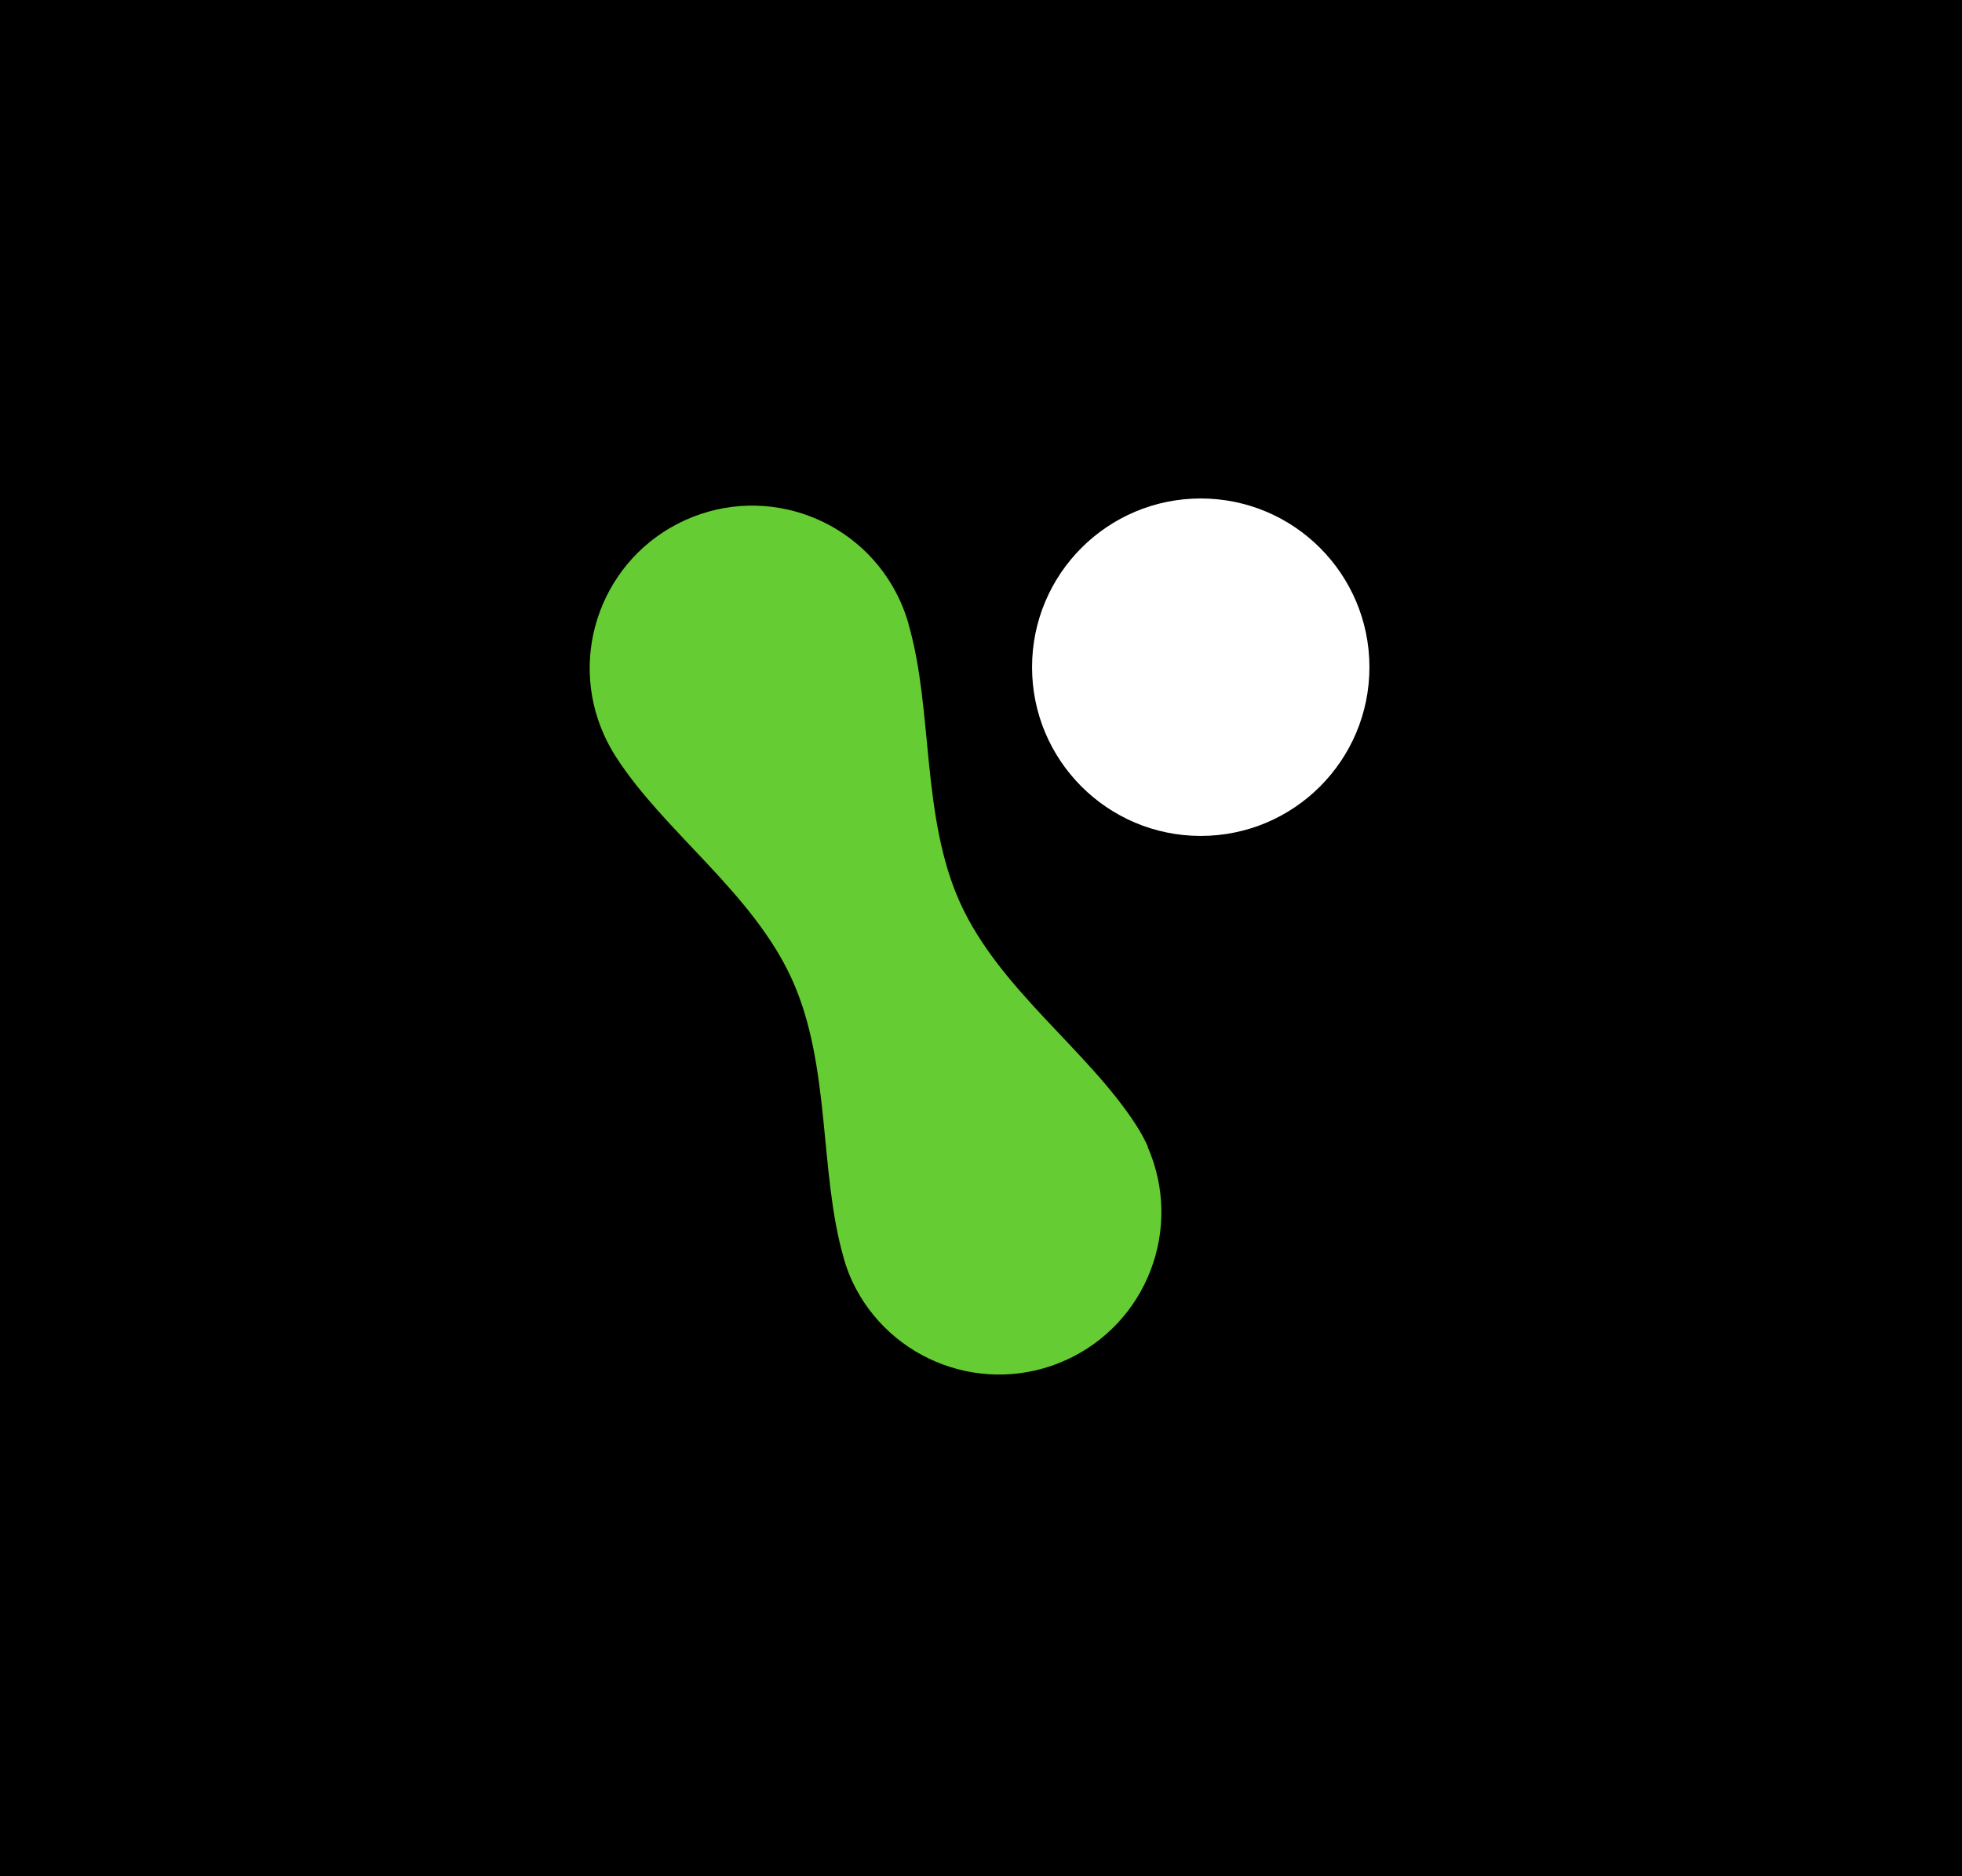
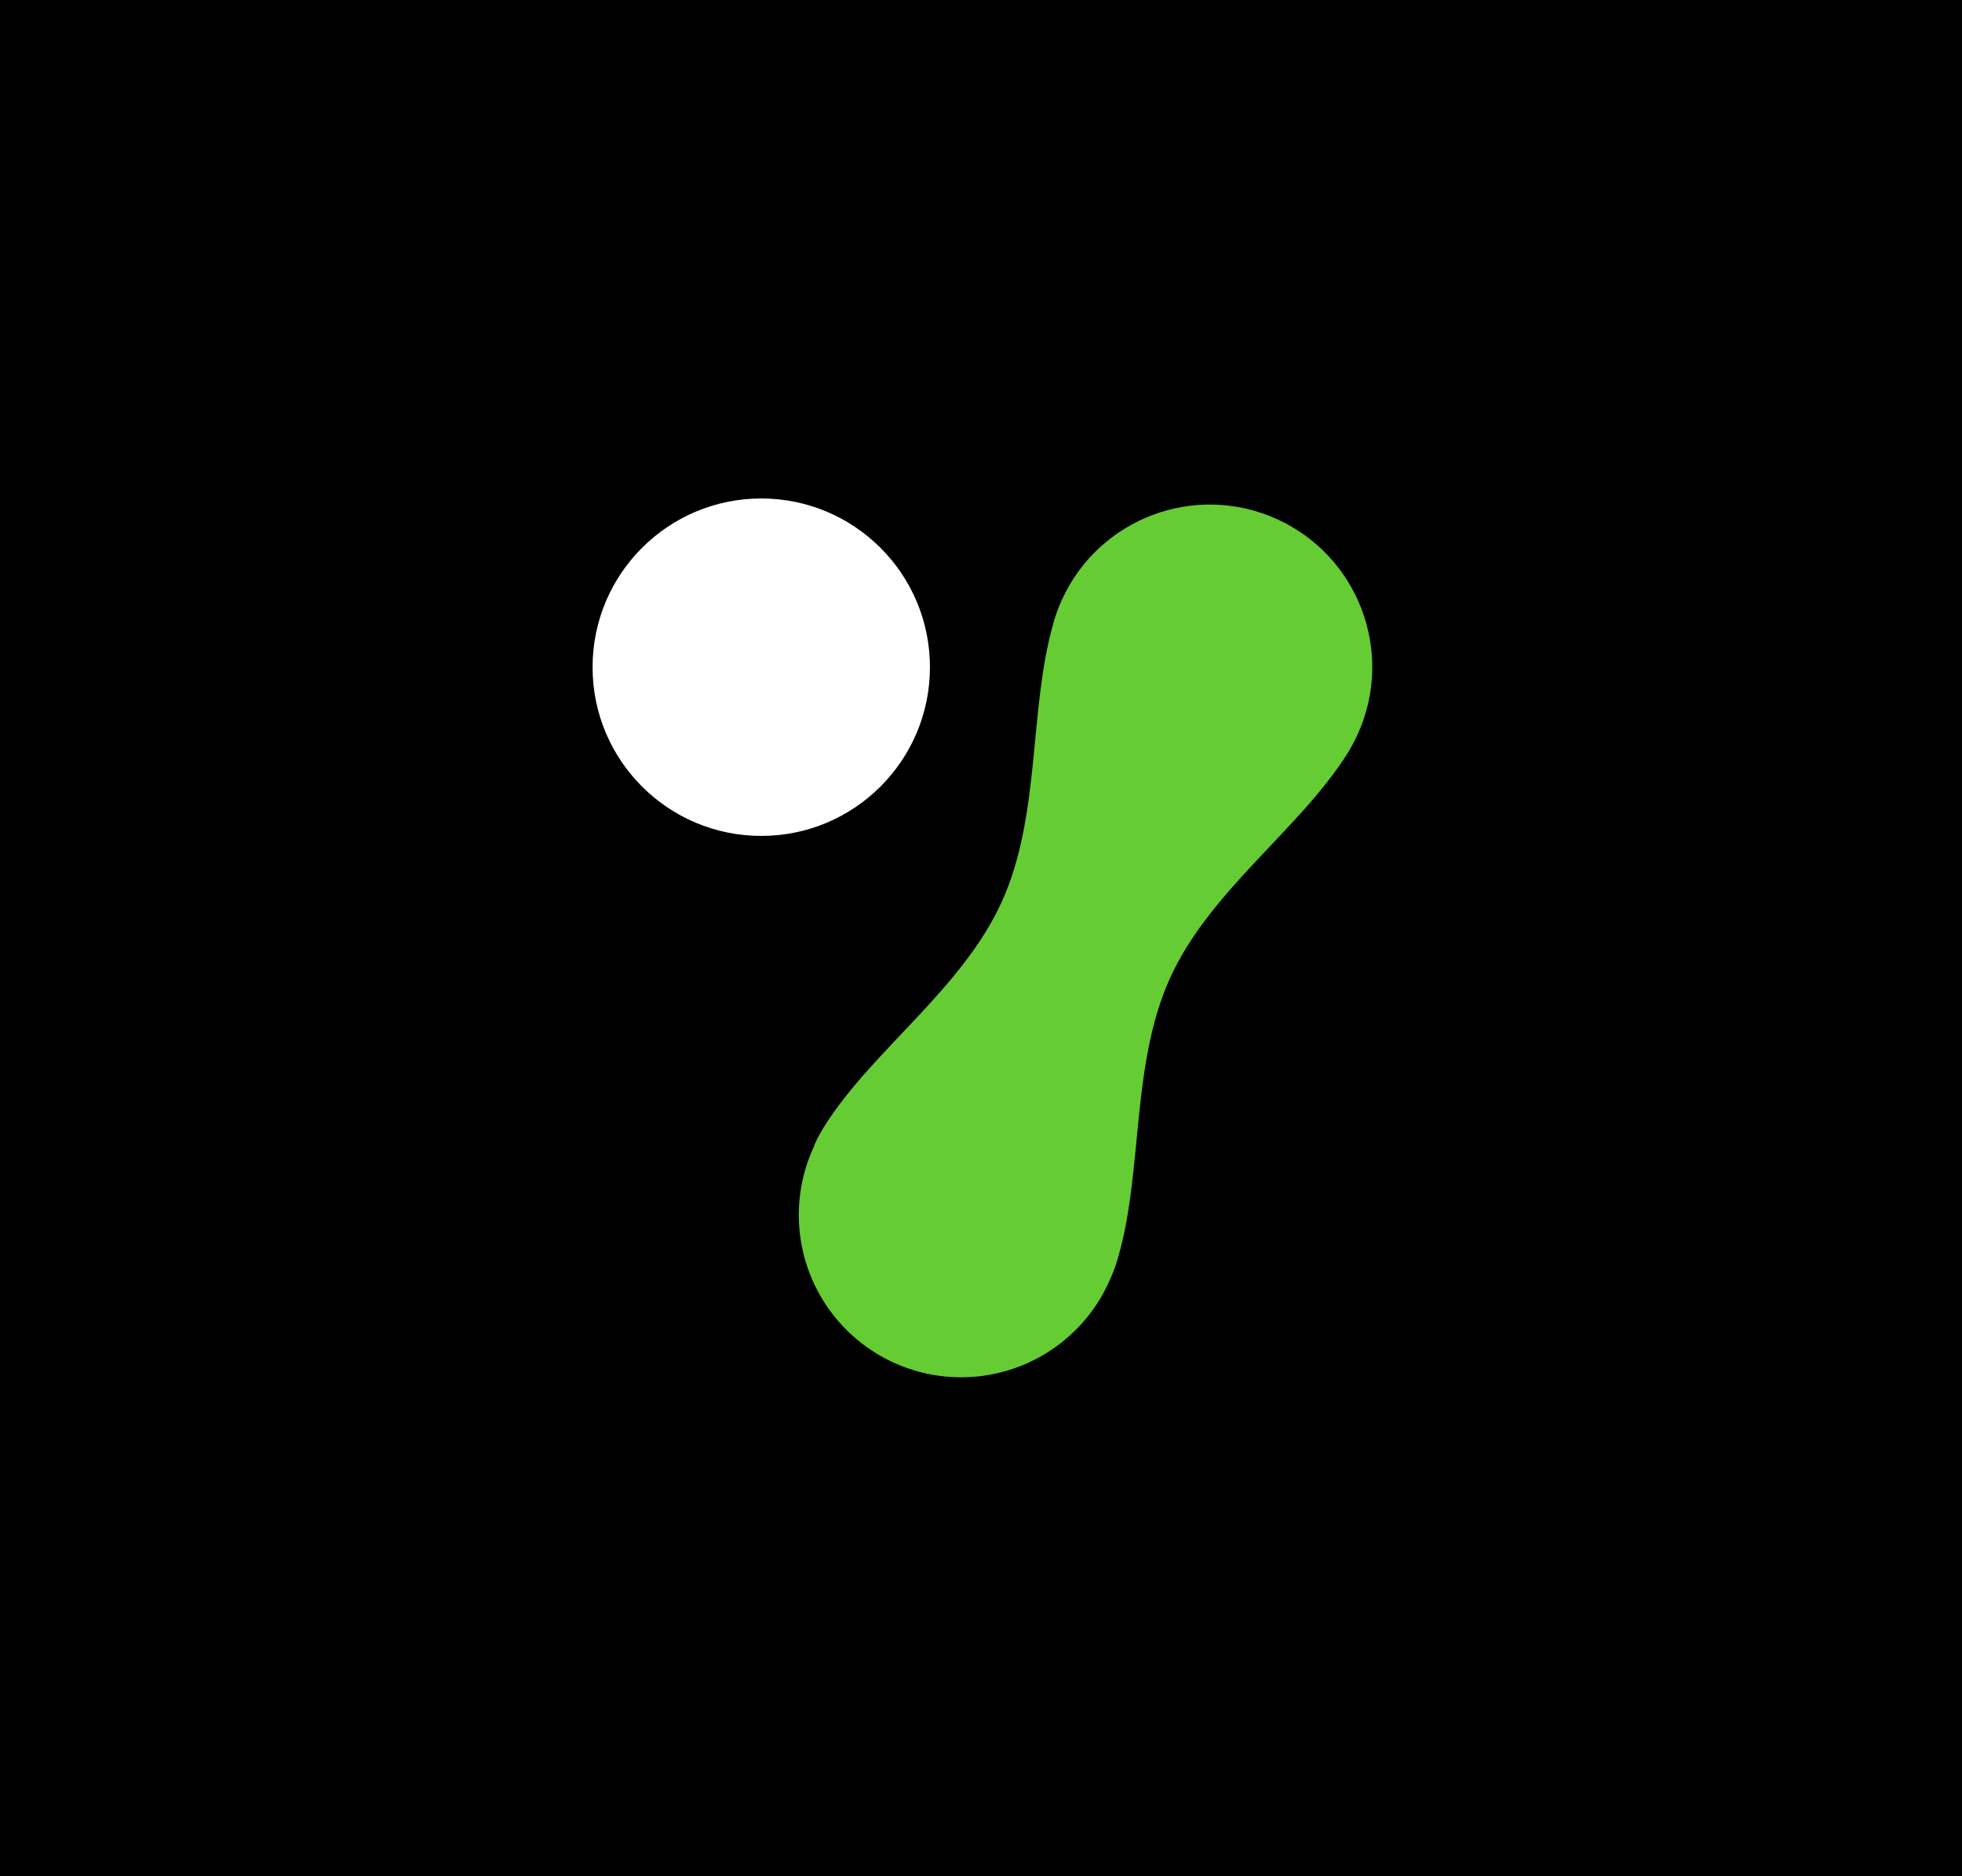
<svg xmlns="http://www.w3.org/2000/svg" viewBox="0 0 500 478">
  <defs>
    <style>.cls-1{fill:#6c3;}.cls-2{fill:#fff;}</style>
  </defs>
  <g id="Layer_2" data-name="Layer 2">
    <g id="Layer_1-2" data-name="Layer 1">
      <rect width="500" height="478" />
-       <path class="cls-1" d="M292.54,292.19a41.67,41.67,0,0,0-3-5.5h0v0l0,0c-12.29-19.1-34.8-34.54-44.82-56.57s-6.86-49.15-13.17-71V159h0a42.61,42.61,0,0,0-2.16-5.89A41.36,41.36,0,0,0,154,187.39a42.19,42.19,0,0,0,3,5.5h0l0,0,0,0c12.29,19.09,34.78,34.55,44.8,56.58s6.89,49.14,13.2,71v.07h0a41.81,41.81,0,0,0,2.16,5.89,41.36,41.36,0,0,0,75.29-34.25Z" />
-       <circle class="cls-2" cx="306" cy="170" r="42.99" />
+       <path class="cls-1" d="M207.46,291.88a41.67,41.67,0,0,1,3-5.5h0v0l0,0c12.29-19.09,34.8-34.54,44.82-56.57s6.86-49.14,13.17-71v-.07h0a42.15,42.15,0,0,1,2.16-5.89A41.36,41.36,0,1,1,346,187.08a42.85,42.85,0,0,1-3,5.5h0l0,0,0,0c-12.29,19.1-34.78,34.55-44.8,56.58s-6.89,49.14-13.2,71v.06h0a40.92,40.92,0,0,1-2.16,5.89,41.36,41.36,0,1,1-75.29-34.24Z" />
+       <circle class="cls-2" cx="194" cy="170" r="42.99" />
    </g>
  </g>
</svg>
